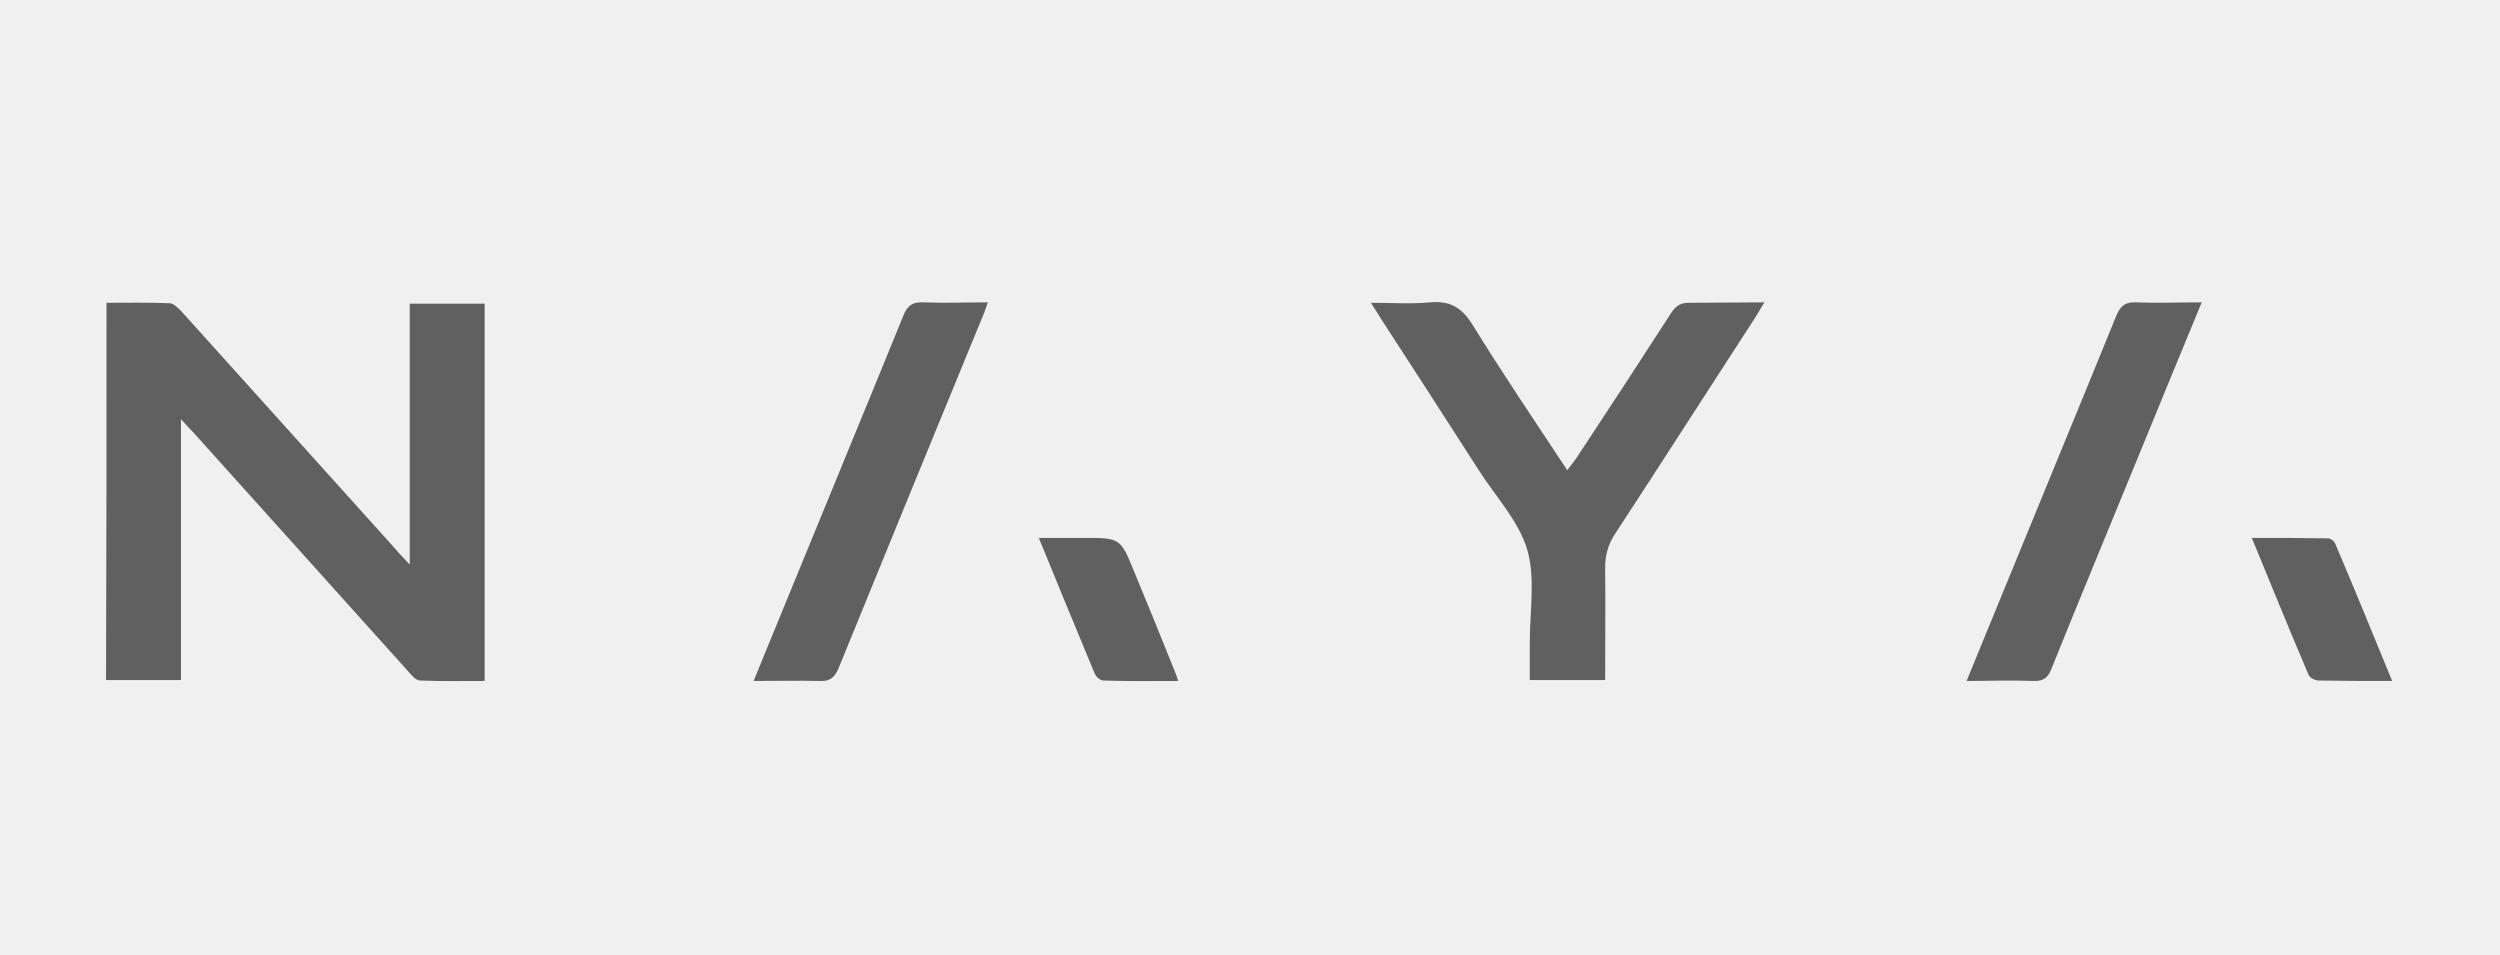
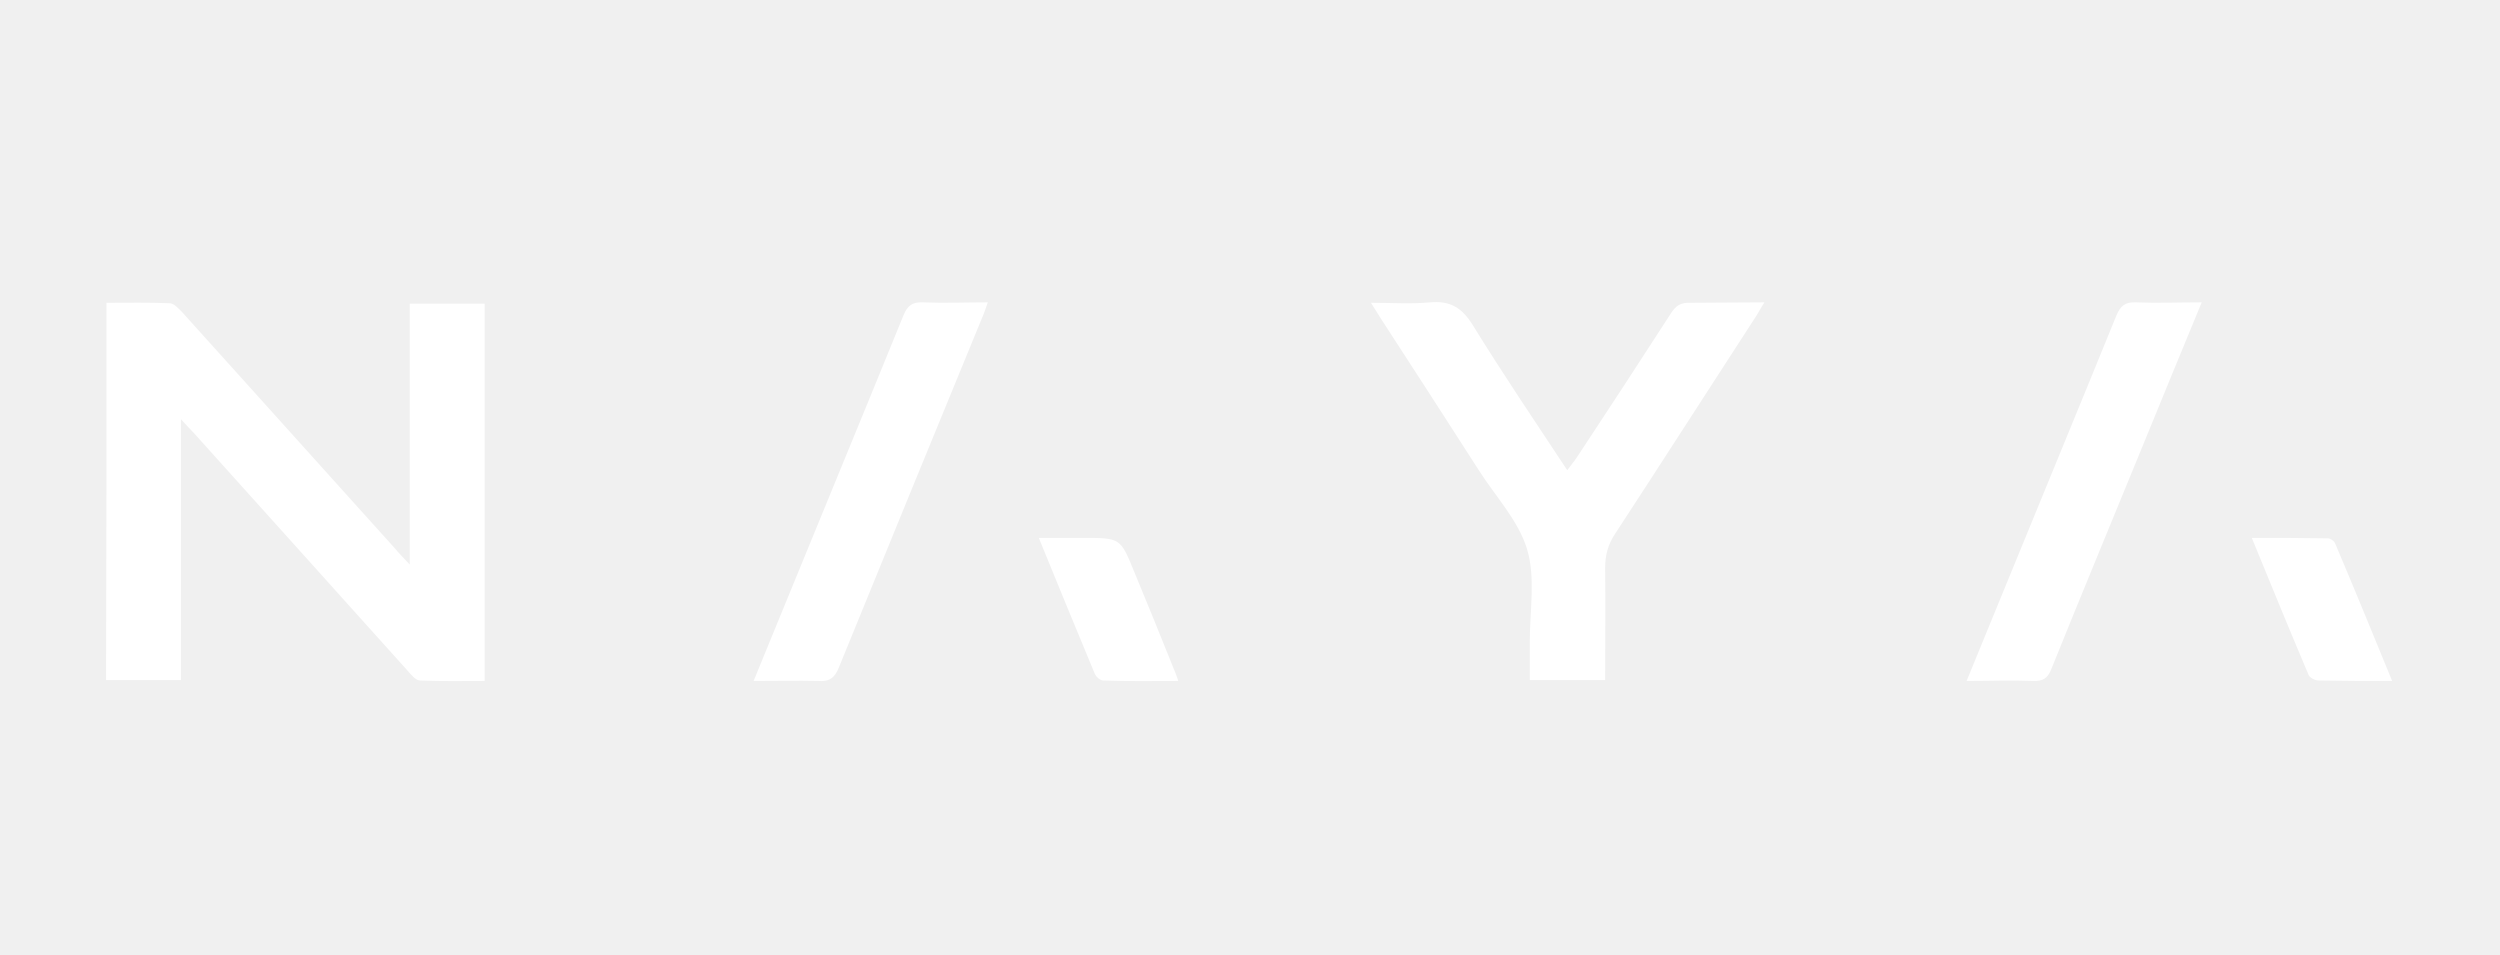
<svg xmlns="http://www.w3.org/2000/svg" version="1.1" id="Capa_1" x="0px" y="0px" viewBox="0 0 554 211.6" style="enable-background:new 0 0 554 211.6;" xml:space="preserve">
  <style type="text/css">
- 	.st0{fill:#606060;}
+ 	.st0{fill:#FFFFFF;}
</style>
  <g>
-     <path class="st0" d="M23.6,67.1c4.7,0,9.4-0.1,14,0.1c0.9,0,1.9,1.1,2.7,1.9c15.7,17.4,31.4,34.9,47.1,52.3   c0.9,1.1,1.9,2.1,3.4,3.7c0-19.7,0-38.6,0-57.8c5.7,0,11,0,16.6,0c0,27.7,0,55.4,0,83.6c-4.8,0-9.5,0.1-14.3-0.1   c-1,0-2-1.3-2.8-2.2C74.6,131.1,58.8,113.6,43,96c-0.8-0.8-1.6-1.7-2.9-3.1c0,19.7,0,38.6,0,57.8c-5.7,0-11,0-16.6,0   C23.6,123,23.6,95.2,23.6,67.1z" />
-     <path class="st0" d="M355.7,150.7c-5.7,0-11,0-16.7,0c0-2.9,0-5.7,0-8.5c0-6.9,1.3-14.2-0.6-20.5c-1.9-6.3-7-11.7-10.7-17.5   C320.5,93,313.3,81.8,306,70.6c-0.6-1-1.2-1.9-2.2-3.5c4.7,0,8.9,0.3,13.1-0.1c4.5-0.4,7.1,1.2,9.5,5.1   c6.6,10.7,13.7,21.2,20.9,32.1c0.8-1.1,1.5-1.9,2.1-2.8c7-10.6,14-21.3,20.9-32c1.1-1.7,2.2-2.4,4.3-2.3C379.8,67.1,385,67,391,67   c-0.9,1.4-1.4,2.4-2,3.3c-10.4,16-20.7,32.1-31.1,48c-1.6,2.4-2.2,4.8-2.2,7.6C355.8,134.1,355.7,142.2,355.7,150.7z" />
+     <path class="st0" d="M23.6,67.1c4.7,0,9.4-0.1,14,0.1c0.9,0,1.9,1.1,2.7,1.9C56,86.5,71.7,104,87.4,121.4c0.9,1.1,1.9,2.1,3.4,3.7   c0-19.7,0-38.6,0-57.8c5.7,0,11,0,16.6,0c0,27.7,0,55.4,0,83.6c-4.8,0-9.5,0.1-14.3-0.1c-1,0-2-1.3-2.8-2.2   C74.6,131.1,58.8,113.6,43,96c-0.8-0.8-1.6-1.7-2.9-3.1c0,19.7,0,38.6,0,57.8c-5.7,0-11,0-16.6,0C23.6,123,23.6,95.2,23.6,67.1z" />
+     <path class="st0" d="M355.7,150.7c-5.7,0-11,0-16.7,0c0-2.9,0-5.7,0-8.5c0-6.9,1.3-14.2-0.6-20.5s-7-11.7-10.7-17.5   C320.5,93,313.3,81.8,306,70.6c-0.6-1-1.2-1.9-2.2-3.5c4.7,0,8.9,0.3,13.1-0.1c4.5-0.4,7.1,1.2,9.5,5.1   c6.6,10.7,13.7,21.2,20.9,32.1c0.8-1.1,1.5-1.9,2.1-2.8c7-10.6,14-21.3,20.9-32c1.1-1.7,2.2-2.4,4.3-2.3c5.2,0,10.4-0.1,16.4-0.1   c-0.9,1.4-1.4,2.4-2,3.3c-10.4,16-20.7,32.1-31.1,48c-1.6,2.4-2.2,4.8-2.2,7.6C355.8,134.1,355.7,142.2,355.7,150.7z" />
    <path class="st0" d="M167,150.9c1.6-3.8,2.9-7.2,4.3-10.5c9.6-23.5,19.3-46.9,28.9-70.5c0.9-2.2,2-3,4.3-2.9c4.7,0.2,9.4,0,14.4,0   c-0.5,1.4-0.8,2.4-1.3,3.5c-10.6,25.8-21.2,51.6-31.7,77.4c-0.9,2.3-2.1,3.2-4.6,3C176.8,150.8,172.1,150.9,167,150.9z" />
    <path class="st0" d="M487.9,67c-4.6,11.1-8.9,21.6-13.2,32.1c-6.7,16.4-13.5,32.7-20.1,49.1c-0.8,2.1-1.9,2.8-4.1,2.7   c-4.8-0.2-9.5,0-14.7,0c2.9-7,5.5-13.5,8.2-20c8.3-20.3,16.7-40.6,25-61c0.9-2.1,1.9-3,4.3-2.9C478,67.2,482.7,67,487.9,67z" />
    <path class="st0" d="M261.1,150.9c-5.8,0-11.2,0.1-16.6-0.1c-0.7,0-1.6-0.8-1.9-1.5c-4.1-9.8-8.1-19.6-12.4-30.1c3.6,0,6.7,0,9.9,0   c8.1,0,8.2,0,11.2,7.4c2.9,7,5.8,14.1,8.6,21.1C260.3,148.7,260.7,149.6,261.1,150.9z" />
    <path class="st0" d="M530.1,150.9c-5.9,0-11.1,0-16.3-0.1c-0.8,0-1.9-0.6-2.2-1.2c-4.2-9.9-8.3-19.9-12.6-30.4c6,0,11.5,0,16.9,0.1   c0.5,0,1.4,0.6,1.6,1.2C521.7,130.4,525.8,140.4,530.1,150.9z" />
  </g>
</svg>
